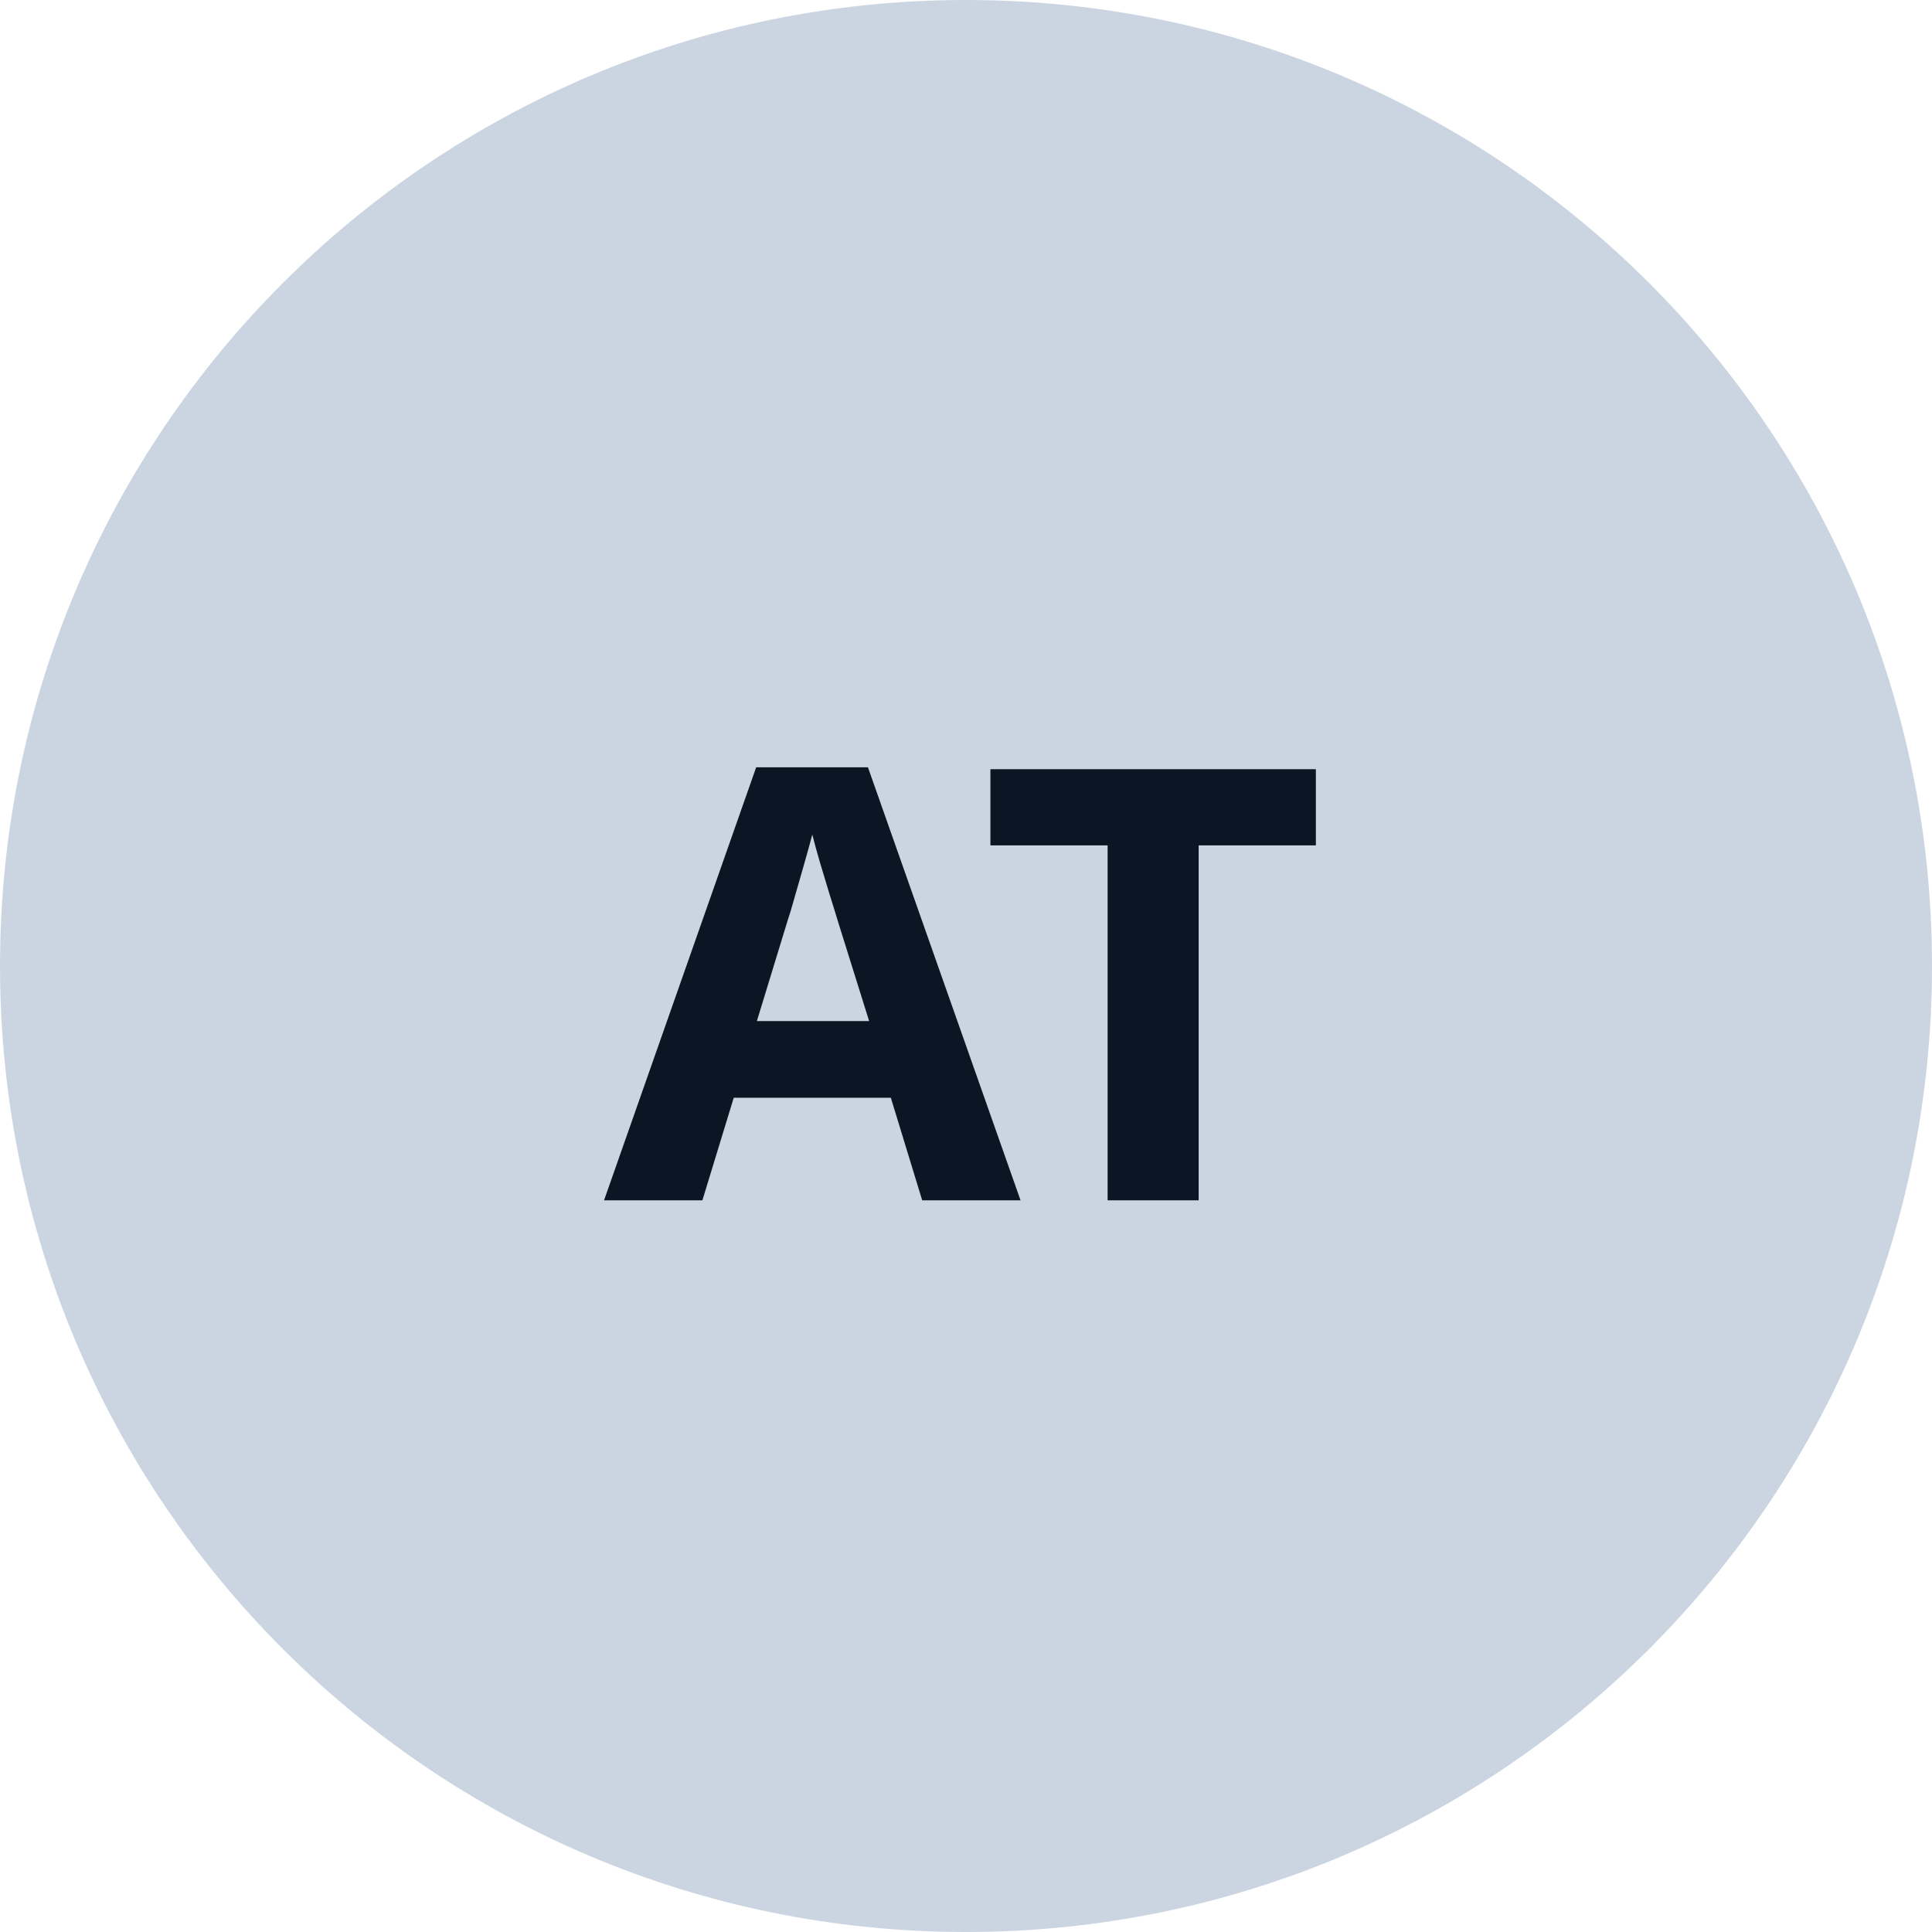
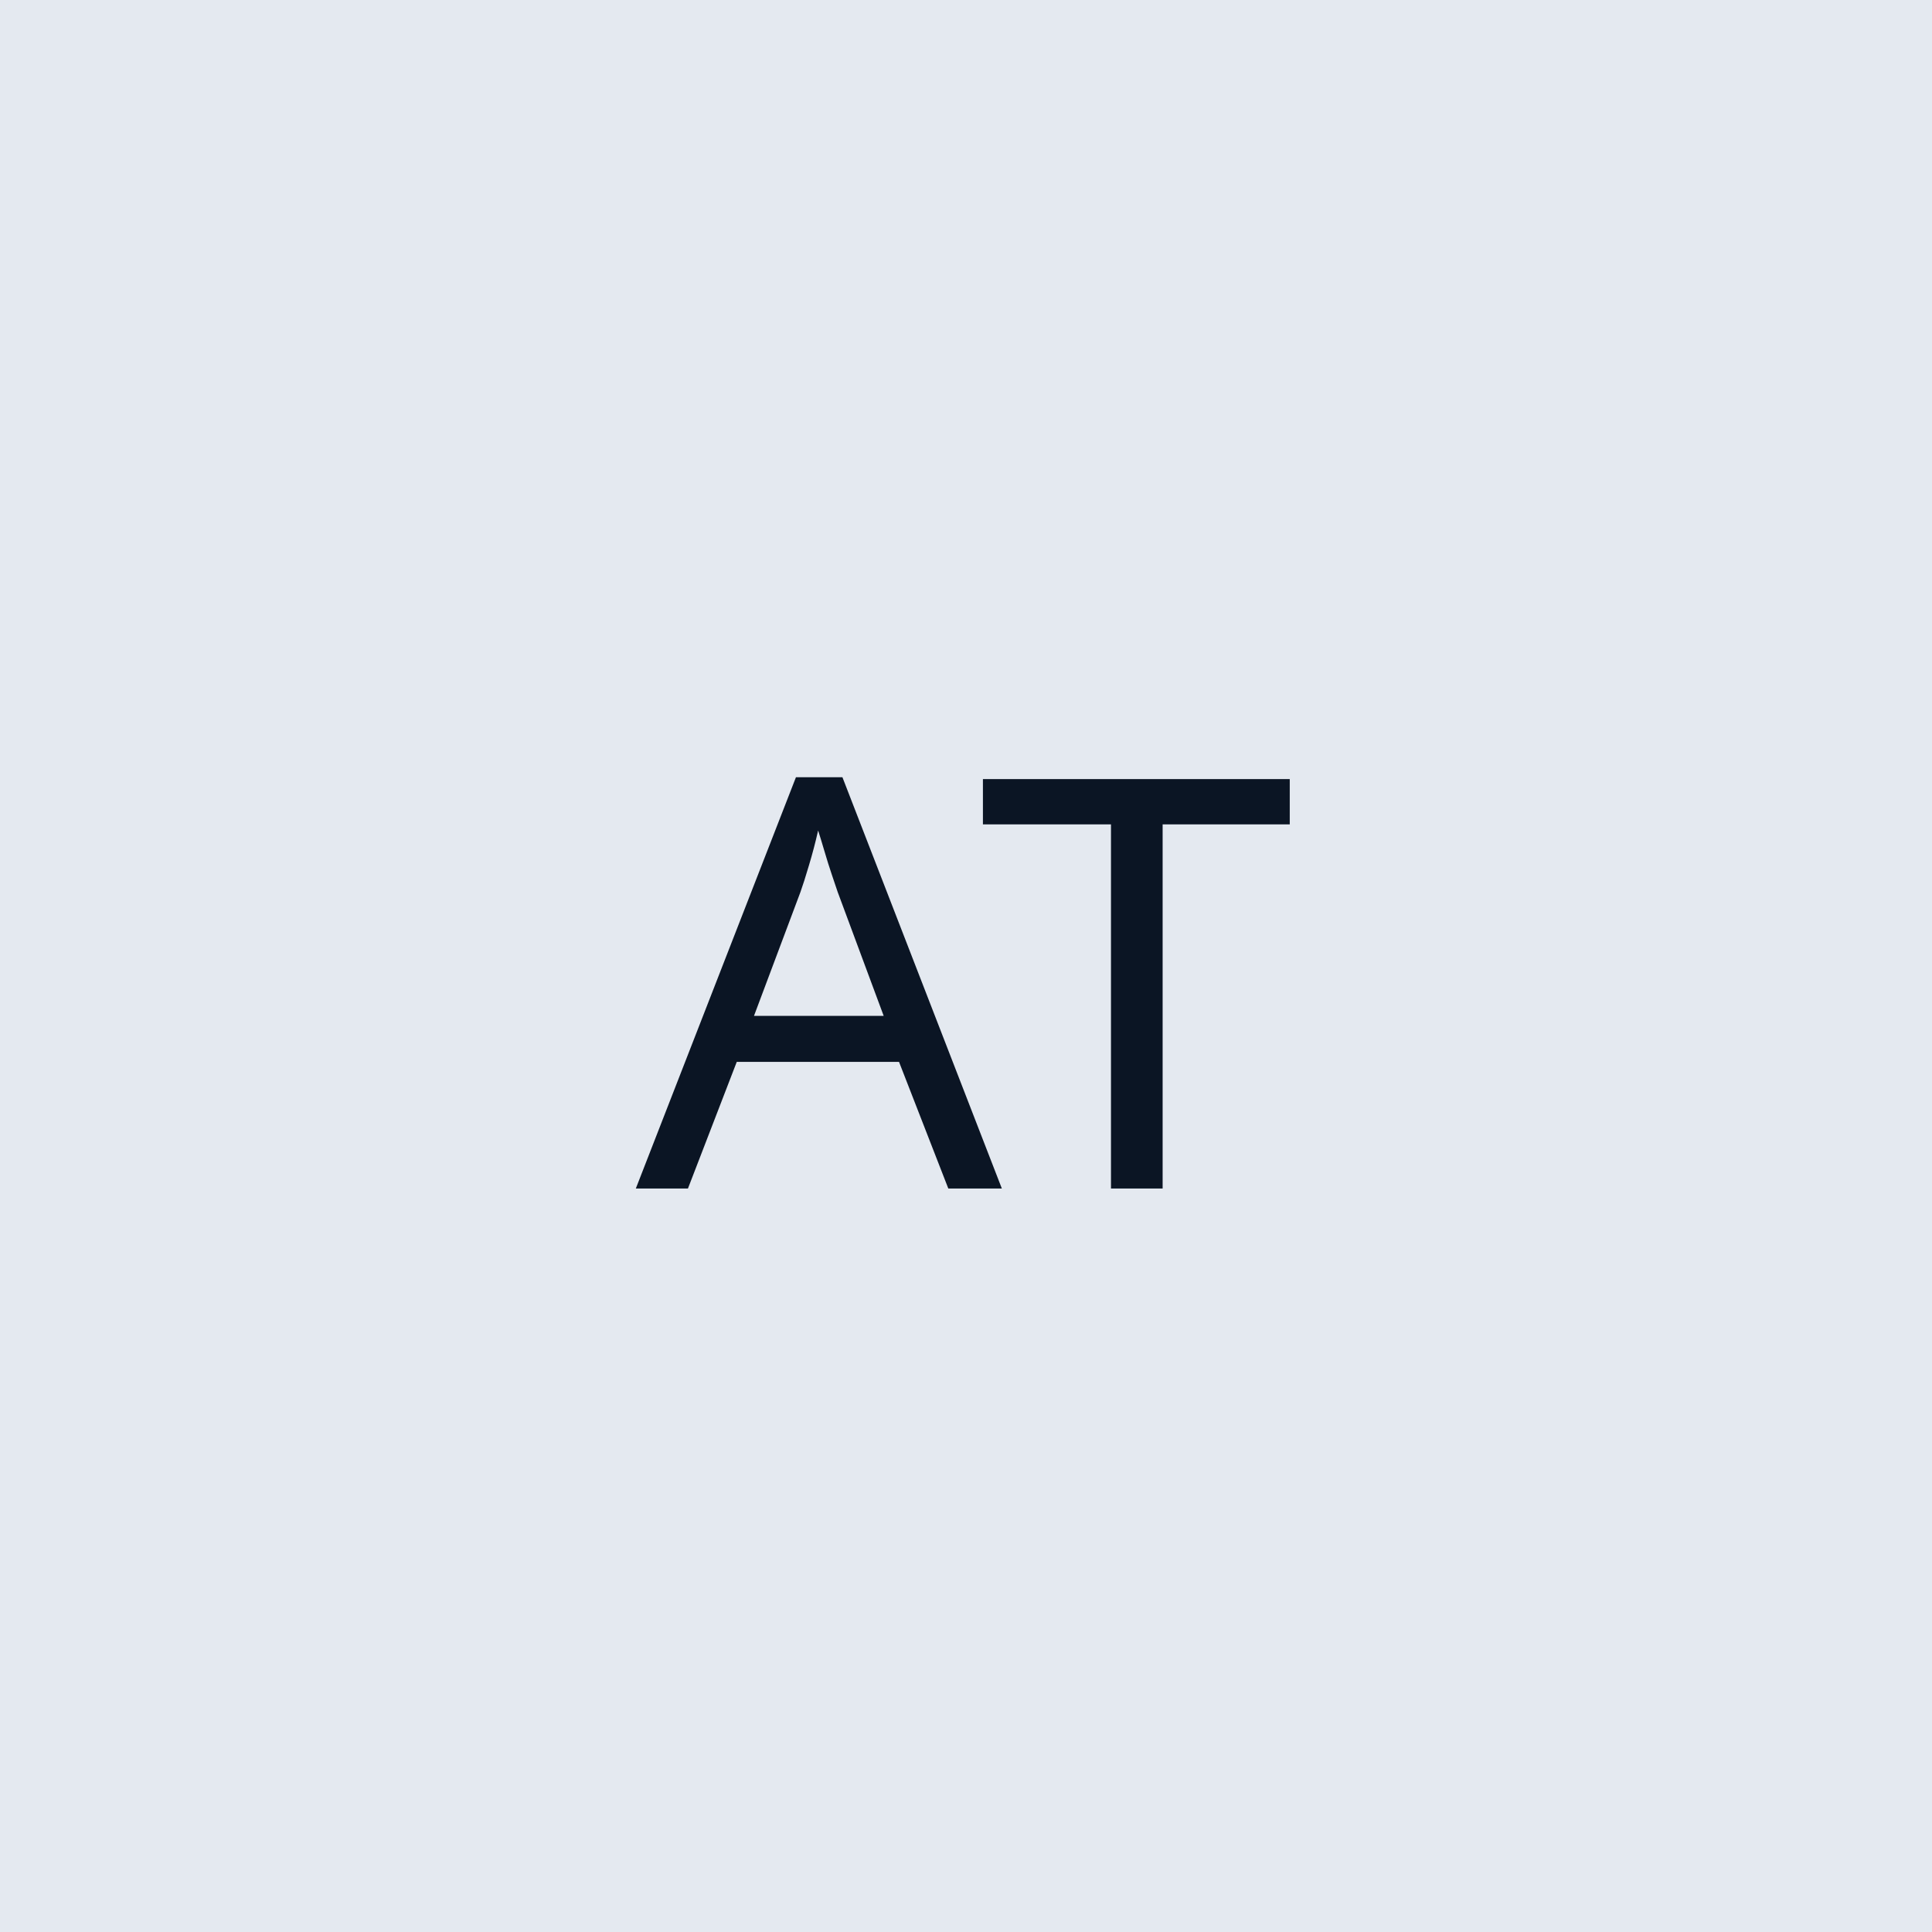
<svg xmlns="http://www.w3.org/2000/svg" viewBox="0 0 128 128" role="img" aria-hidden="true">
-   <circle cx="64" cy="64" r="64" fill="#CBD5E1" />
-   <text x="64" y="64" text-anchor="middle" dominant-baseline="central" font-family="ui-sans-serif, system-ui, sans-serif" font-size="40" font-weight="600" fill="#0B1524">AT</text>
+   <rect width="128" height="128" fill="#E4E9F0" />
+   <text x="64" y="64" text-anchor="middle" dominant-baseline="central" font-family="ui-sans-serif, system-ui, sans-serif" font-size="38" font-weight="500" letter-spacing="1" fill="#0B1524">AT</text>
</svg>
